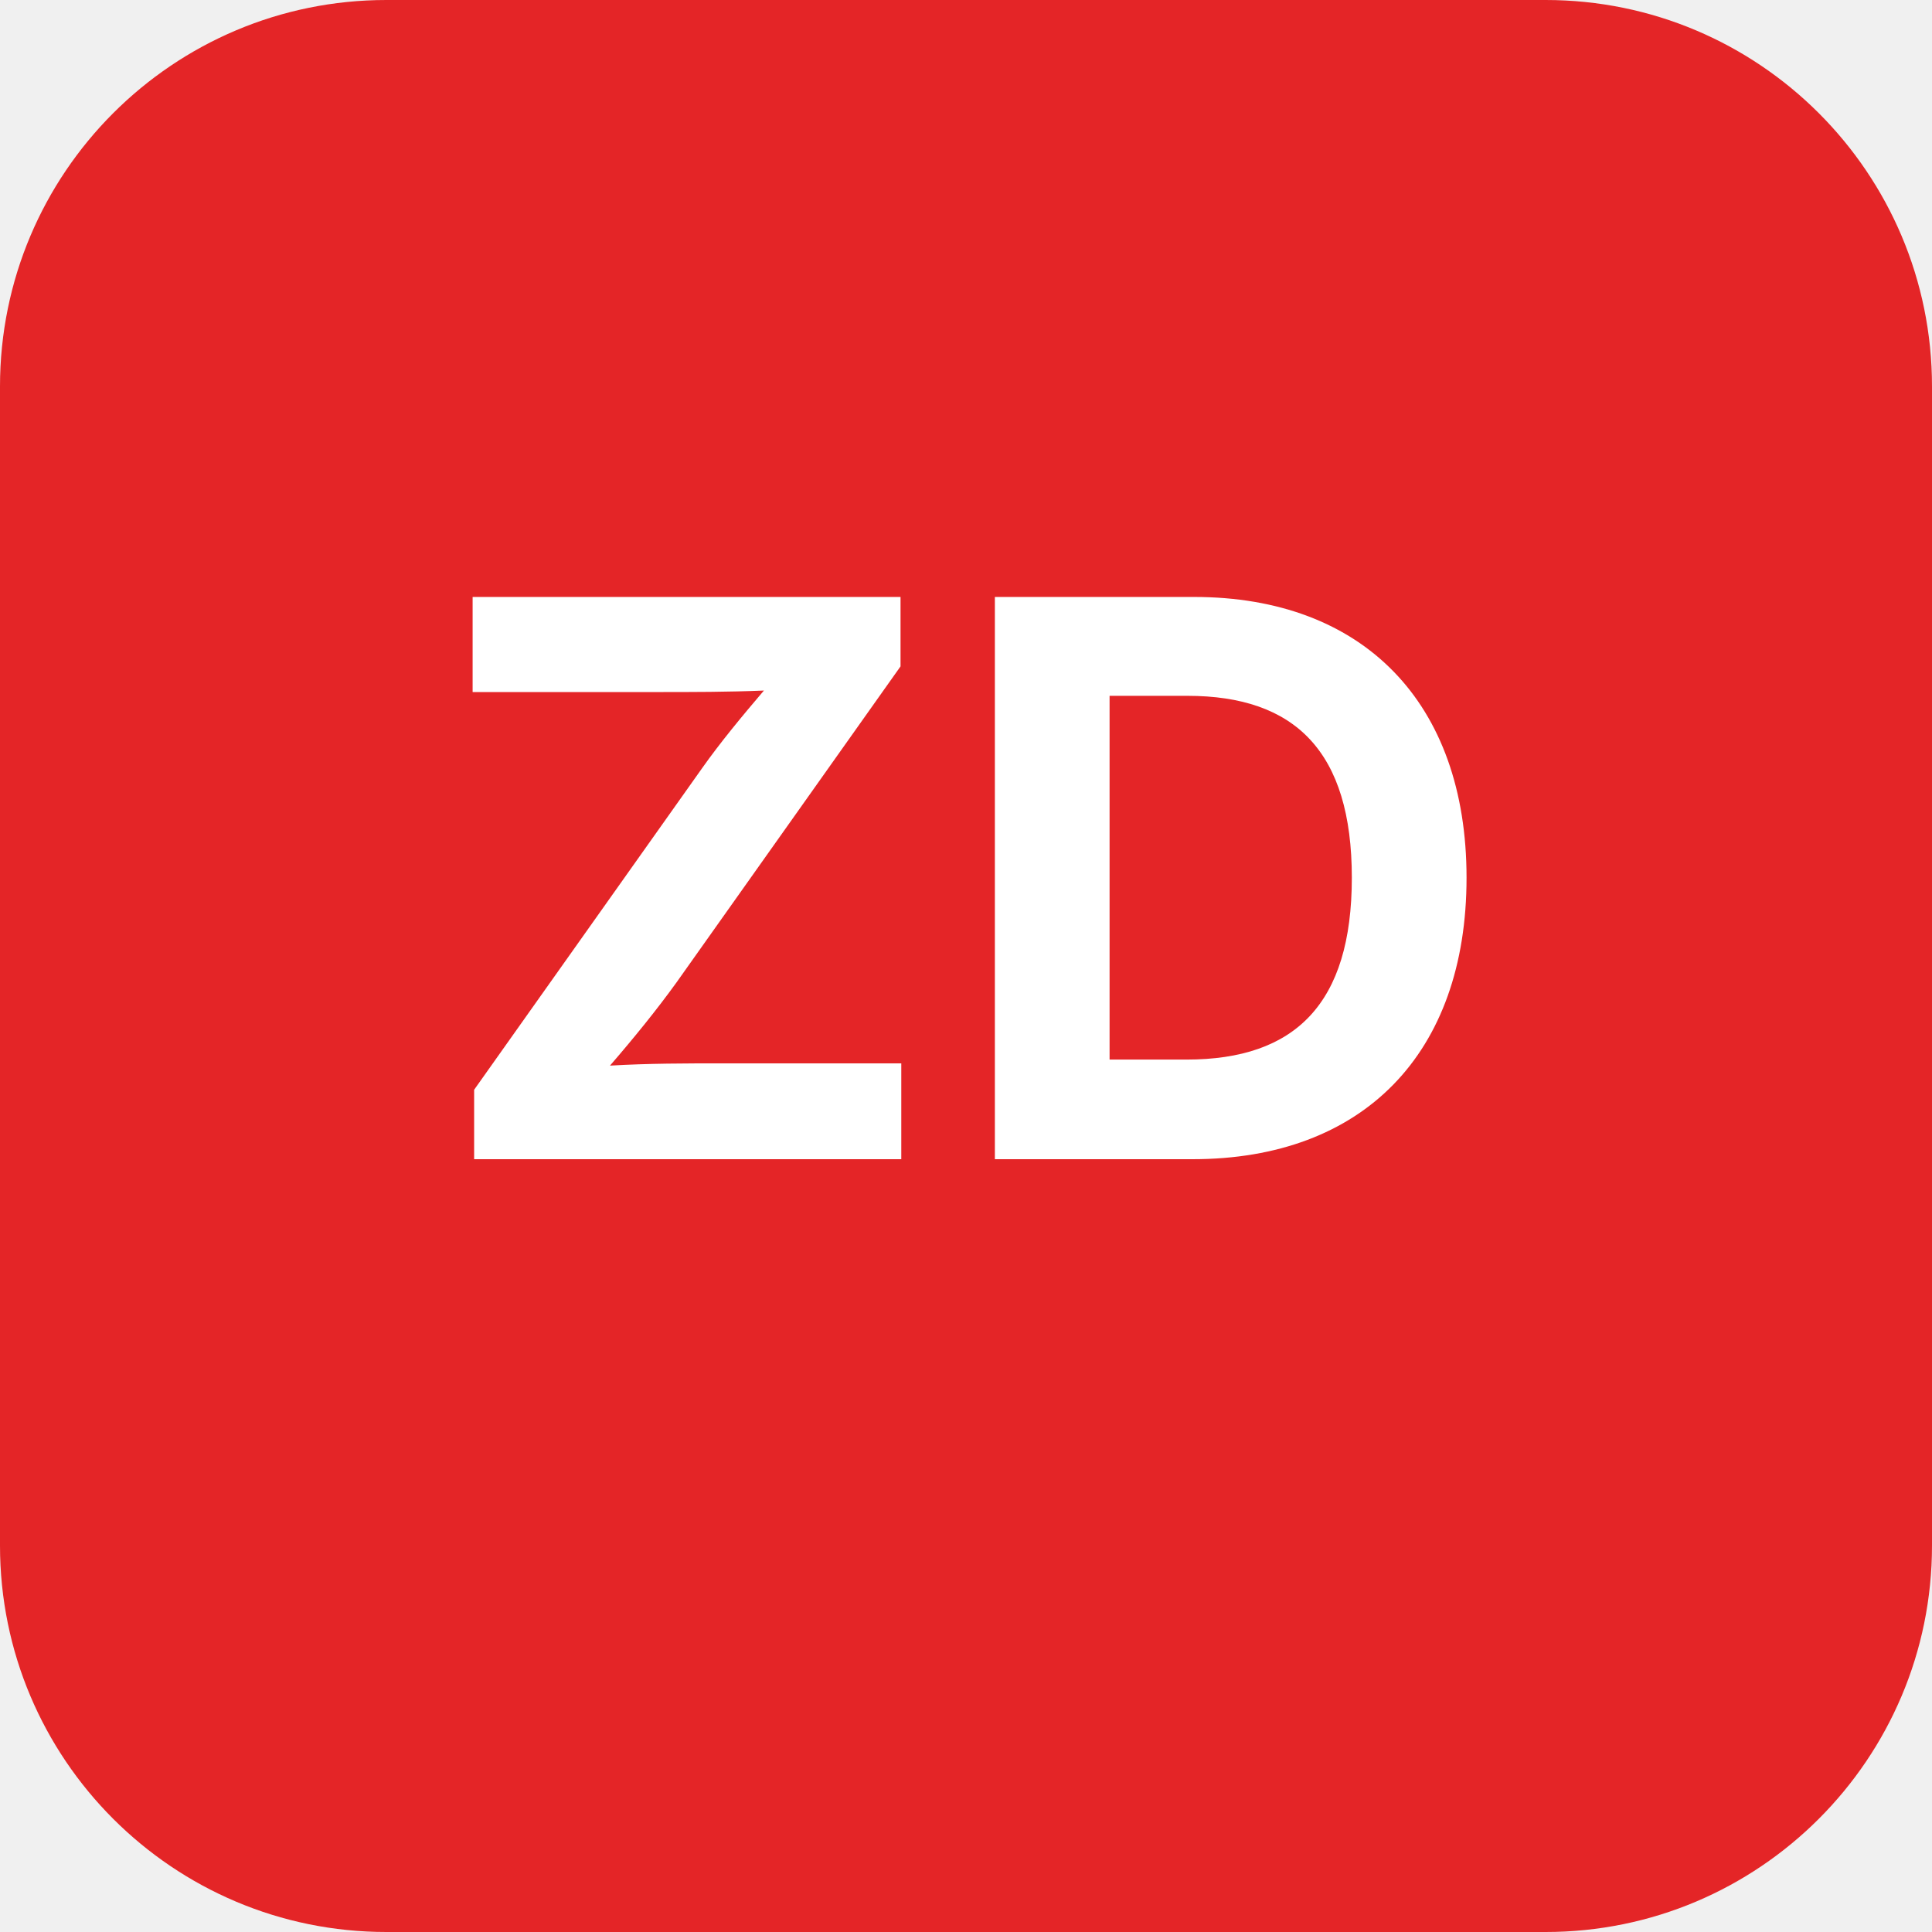
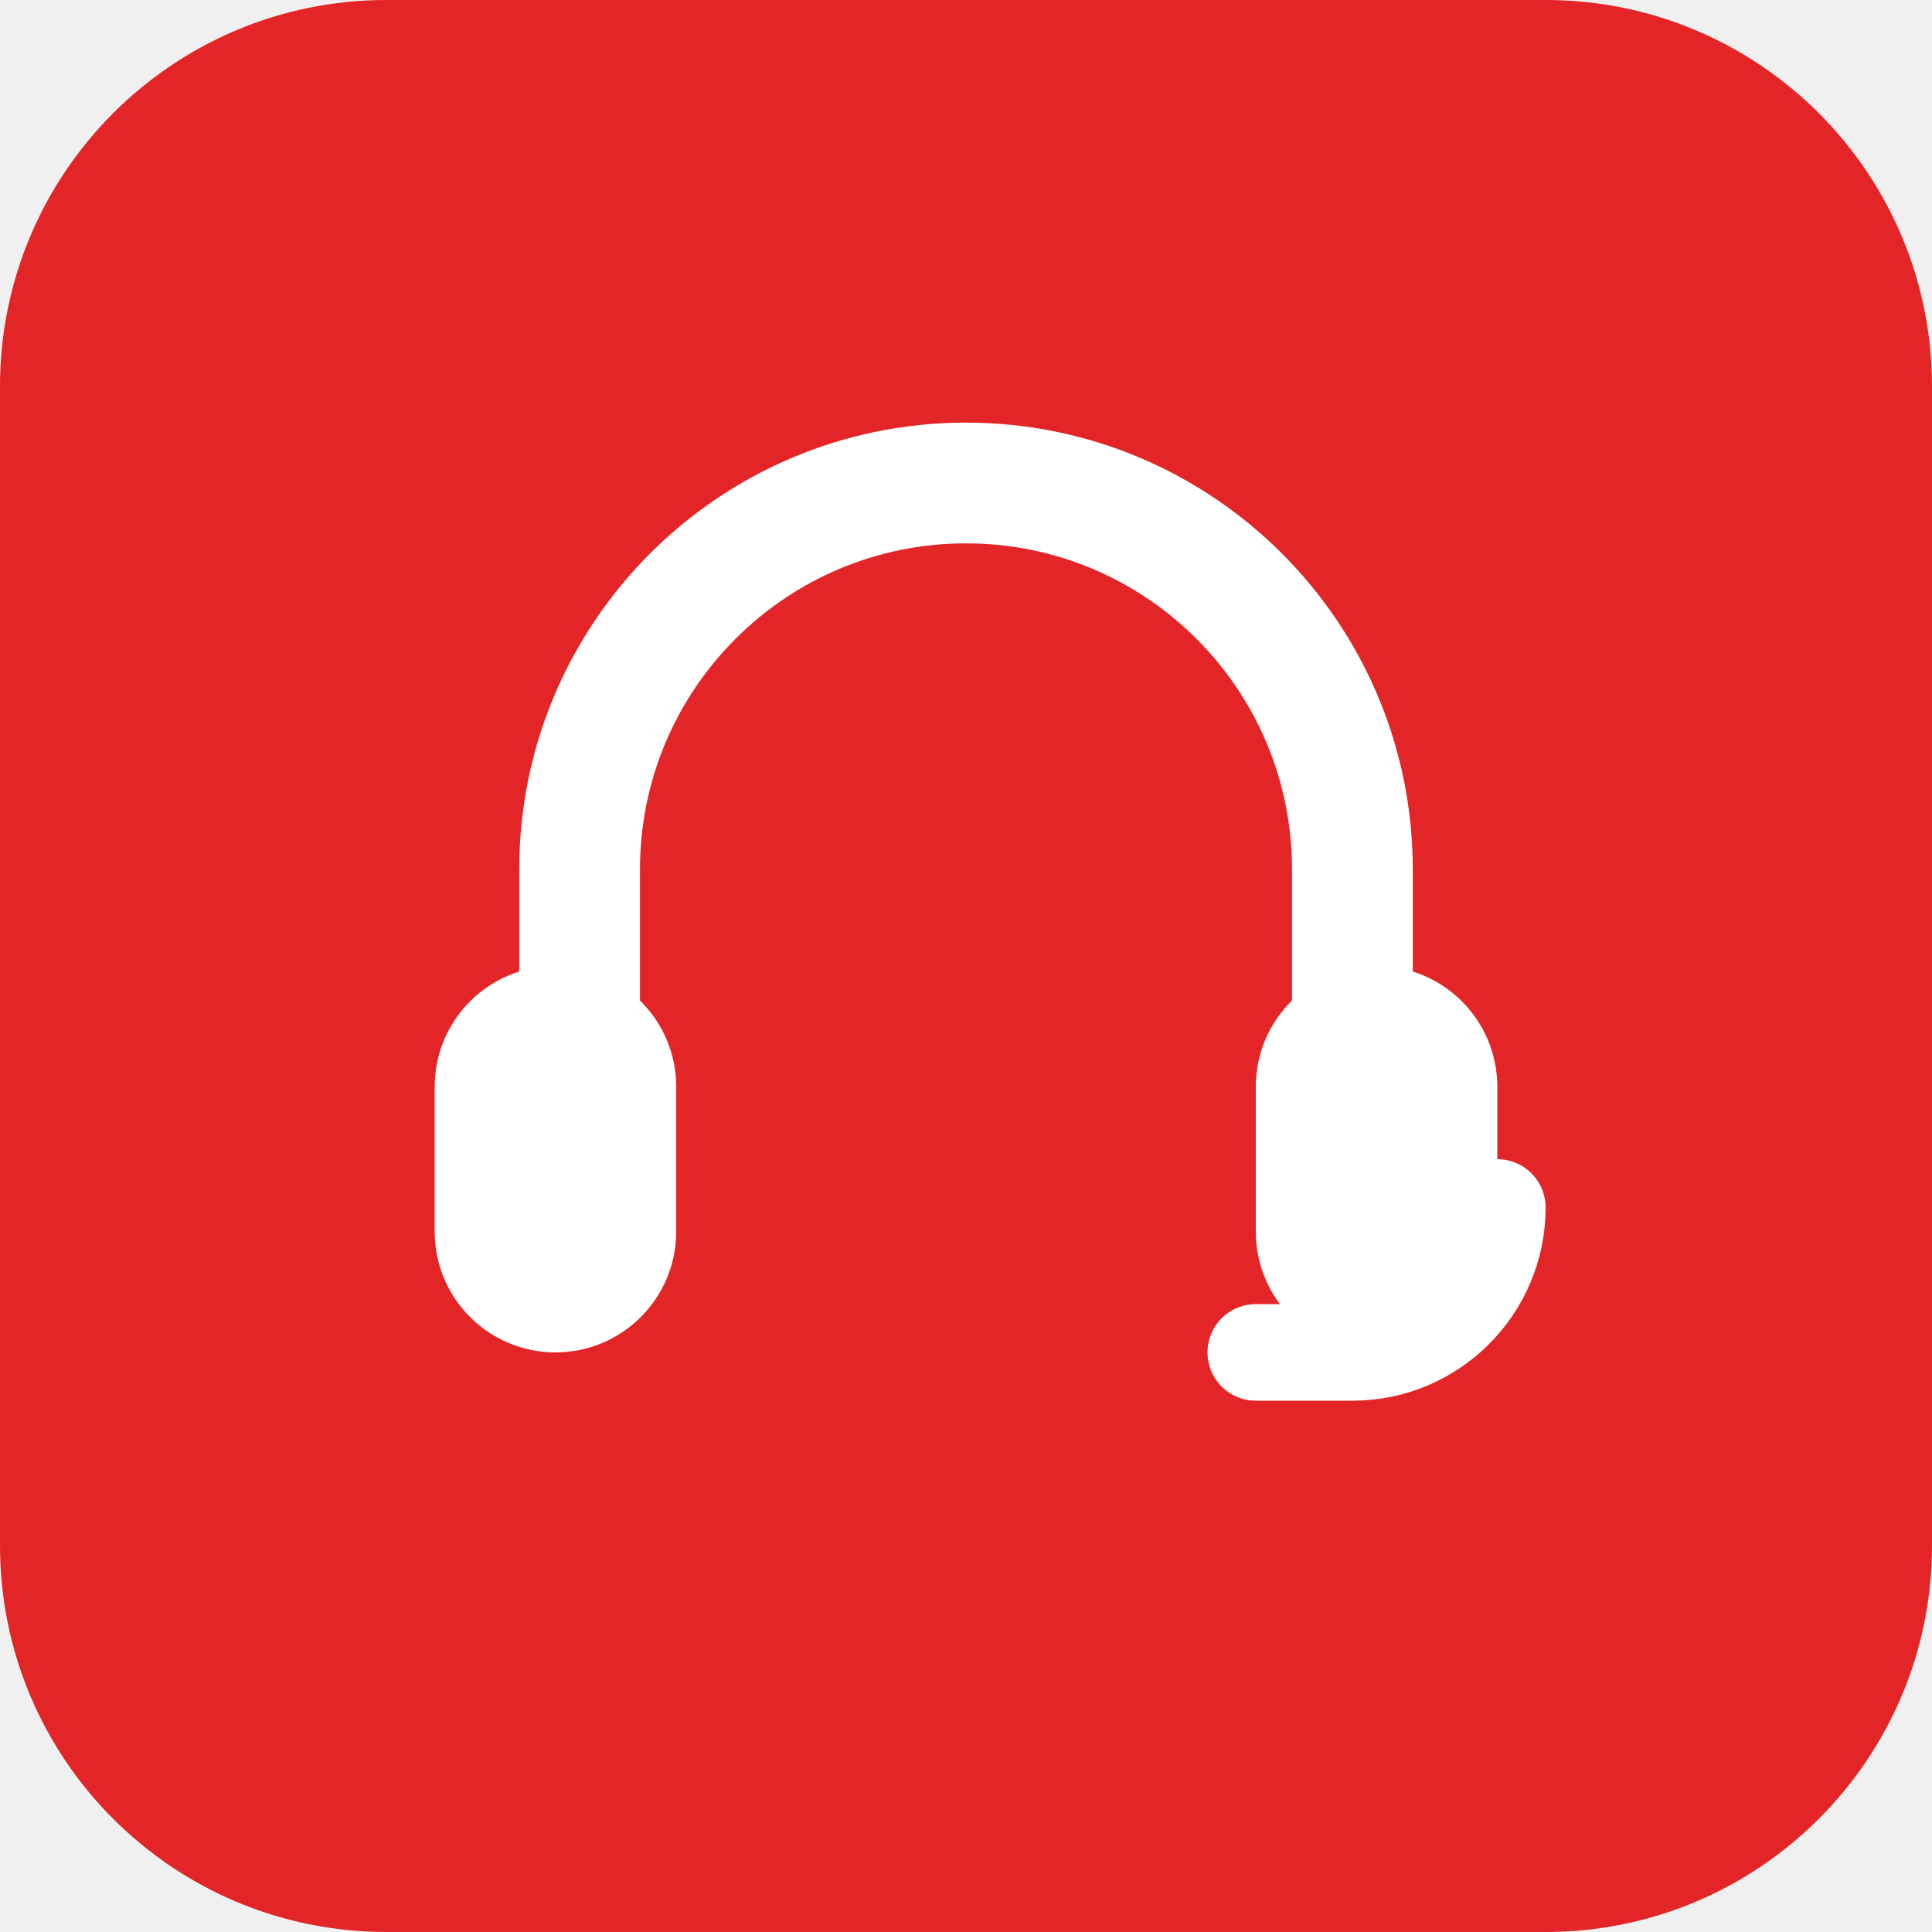
- <svg xmlns="http://www.w3.org/2000/svg" width="40" height="40" viewBox="0 0 40 40">
+ <svg xmlns="http://www.w3.org/2000/svg" width="40" height="40" viewBox="0 0 40 40" fill="none">
  <rect width="40" height="40" rx="8" fill="#E42527" />
-   <text x="20" y="24" text-anchor="middle" font-family="system-ui,-apple-system,sans-serif" font-weight="700" font-size="16" fill="white">ZD</text>
+   <path d="M12 22v-4a8 8 0 0116 0v4" fill="none" stroke="white" stroke-width="2.5" stroke-linecap="round" />
+   <rect x="9" y="20" width="5" height="8" rx="2.5" fill="white" />
+   <rect x="26" y="20" width="5" height="8" rx="2.5" fill="white" />
+   <path d="M26 28h2a3 3 0 003-3" fill="none" stroke="white" stroke-width="2" stroke-linecap="round" />
</svg>
